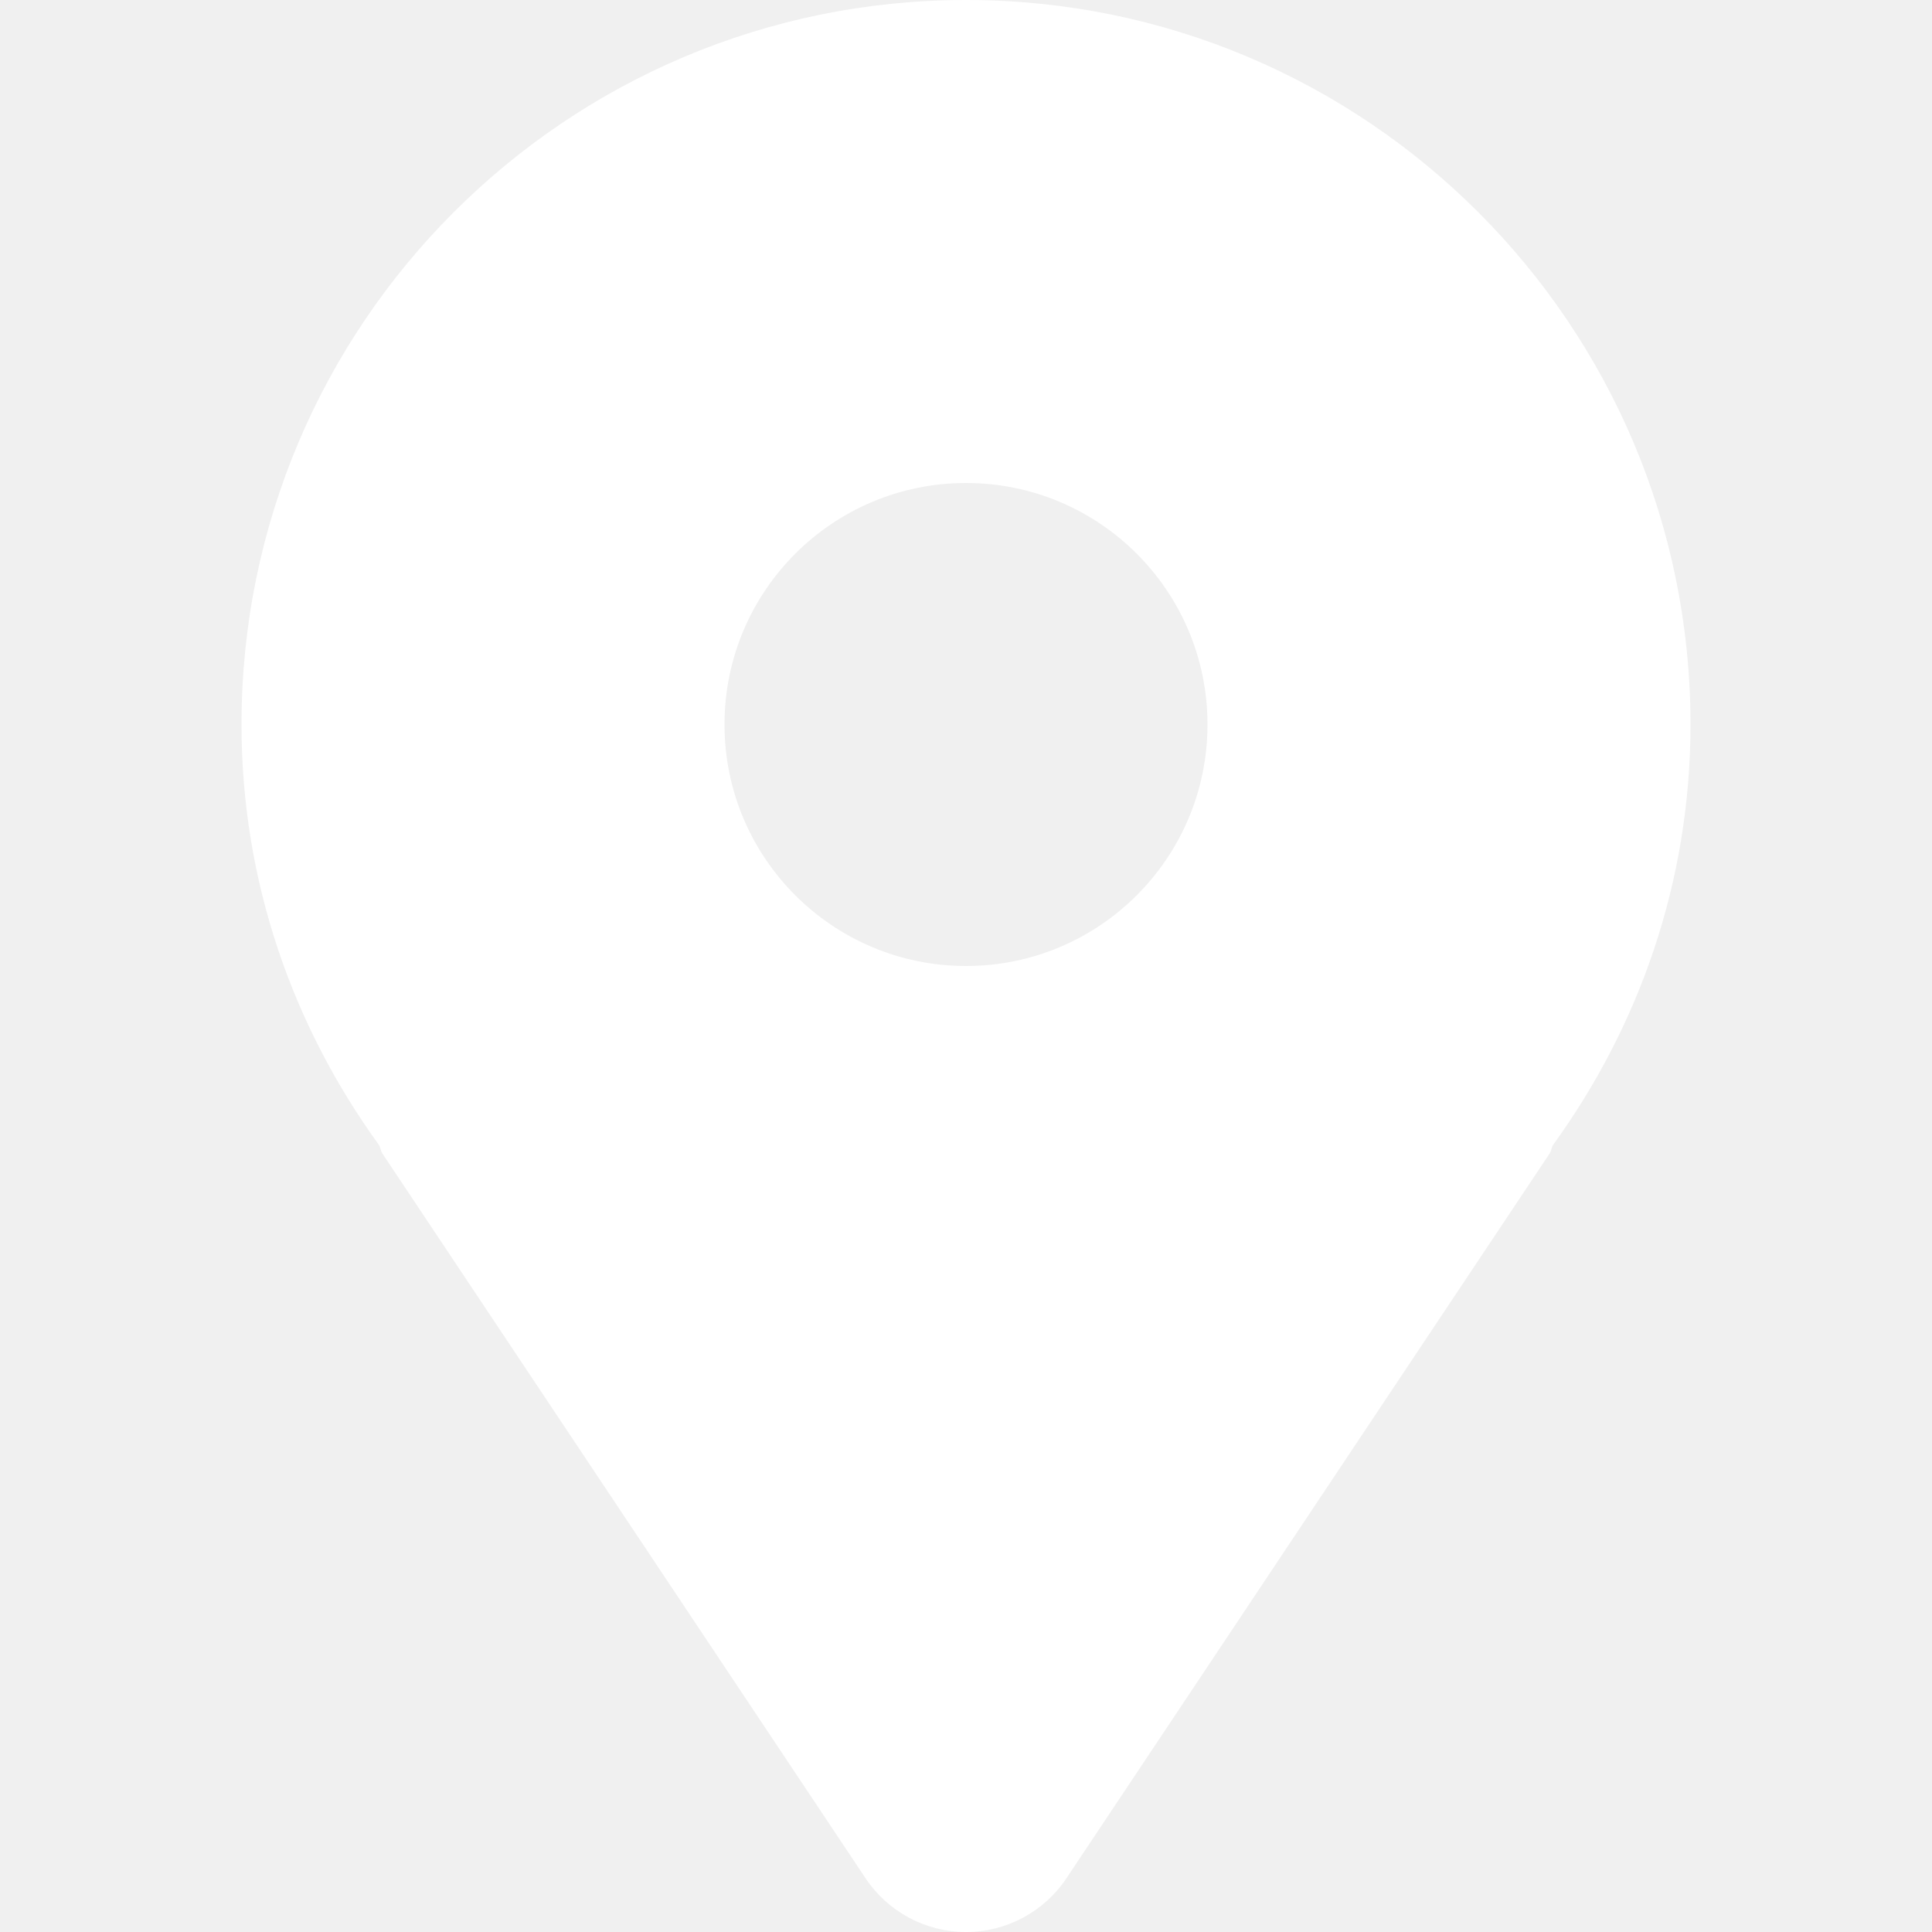
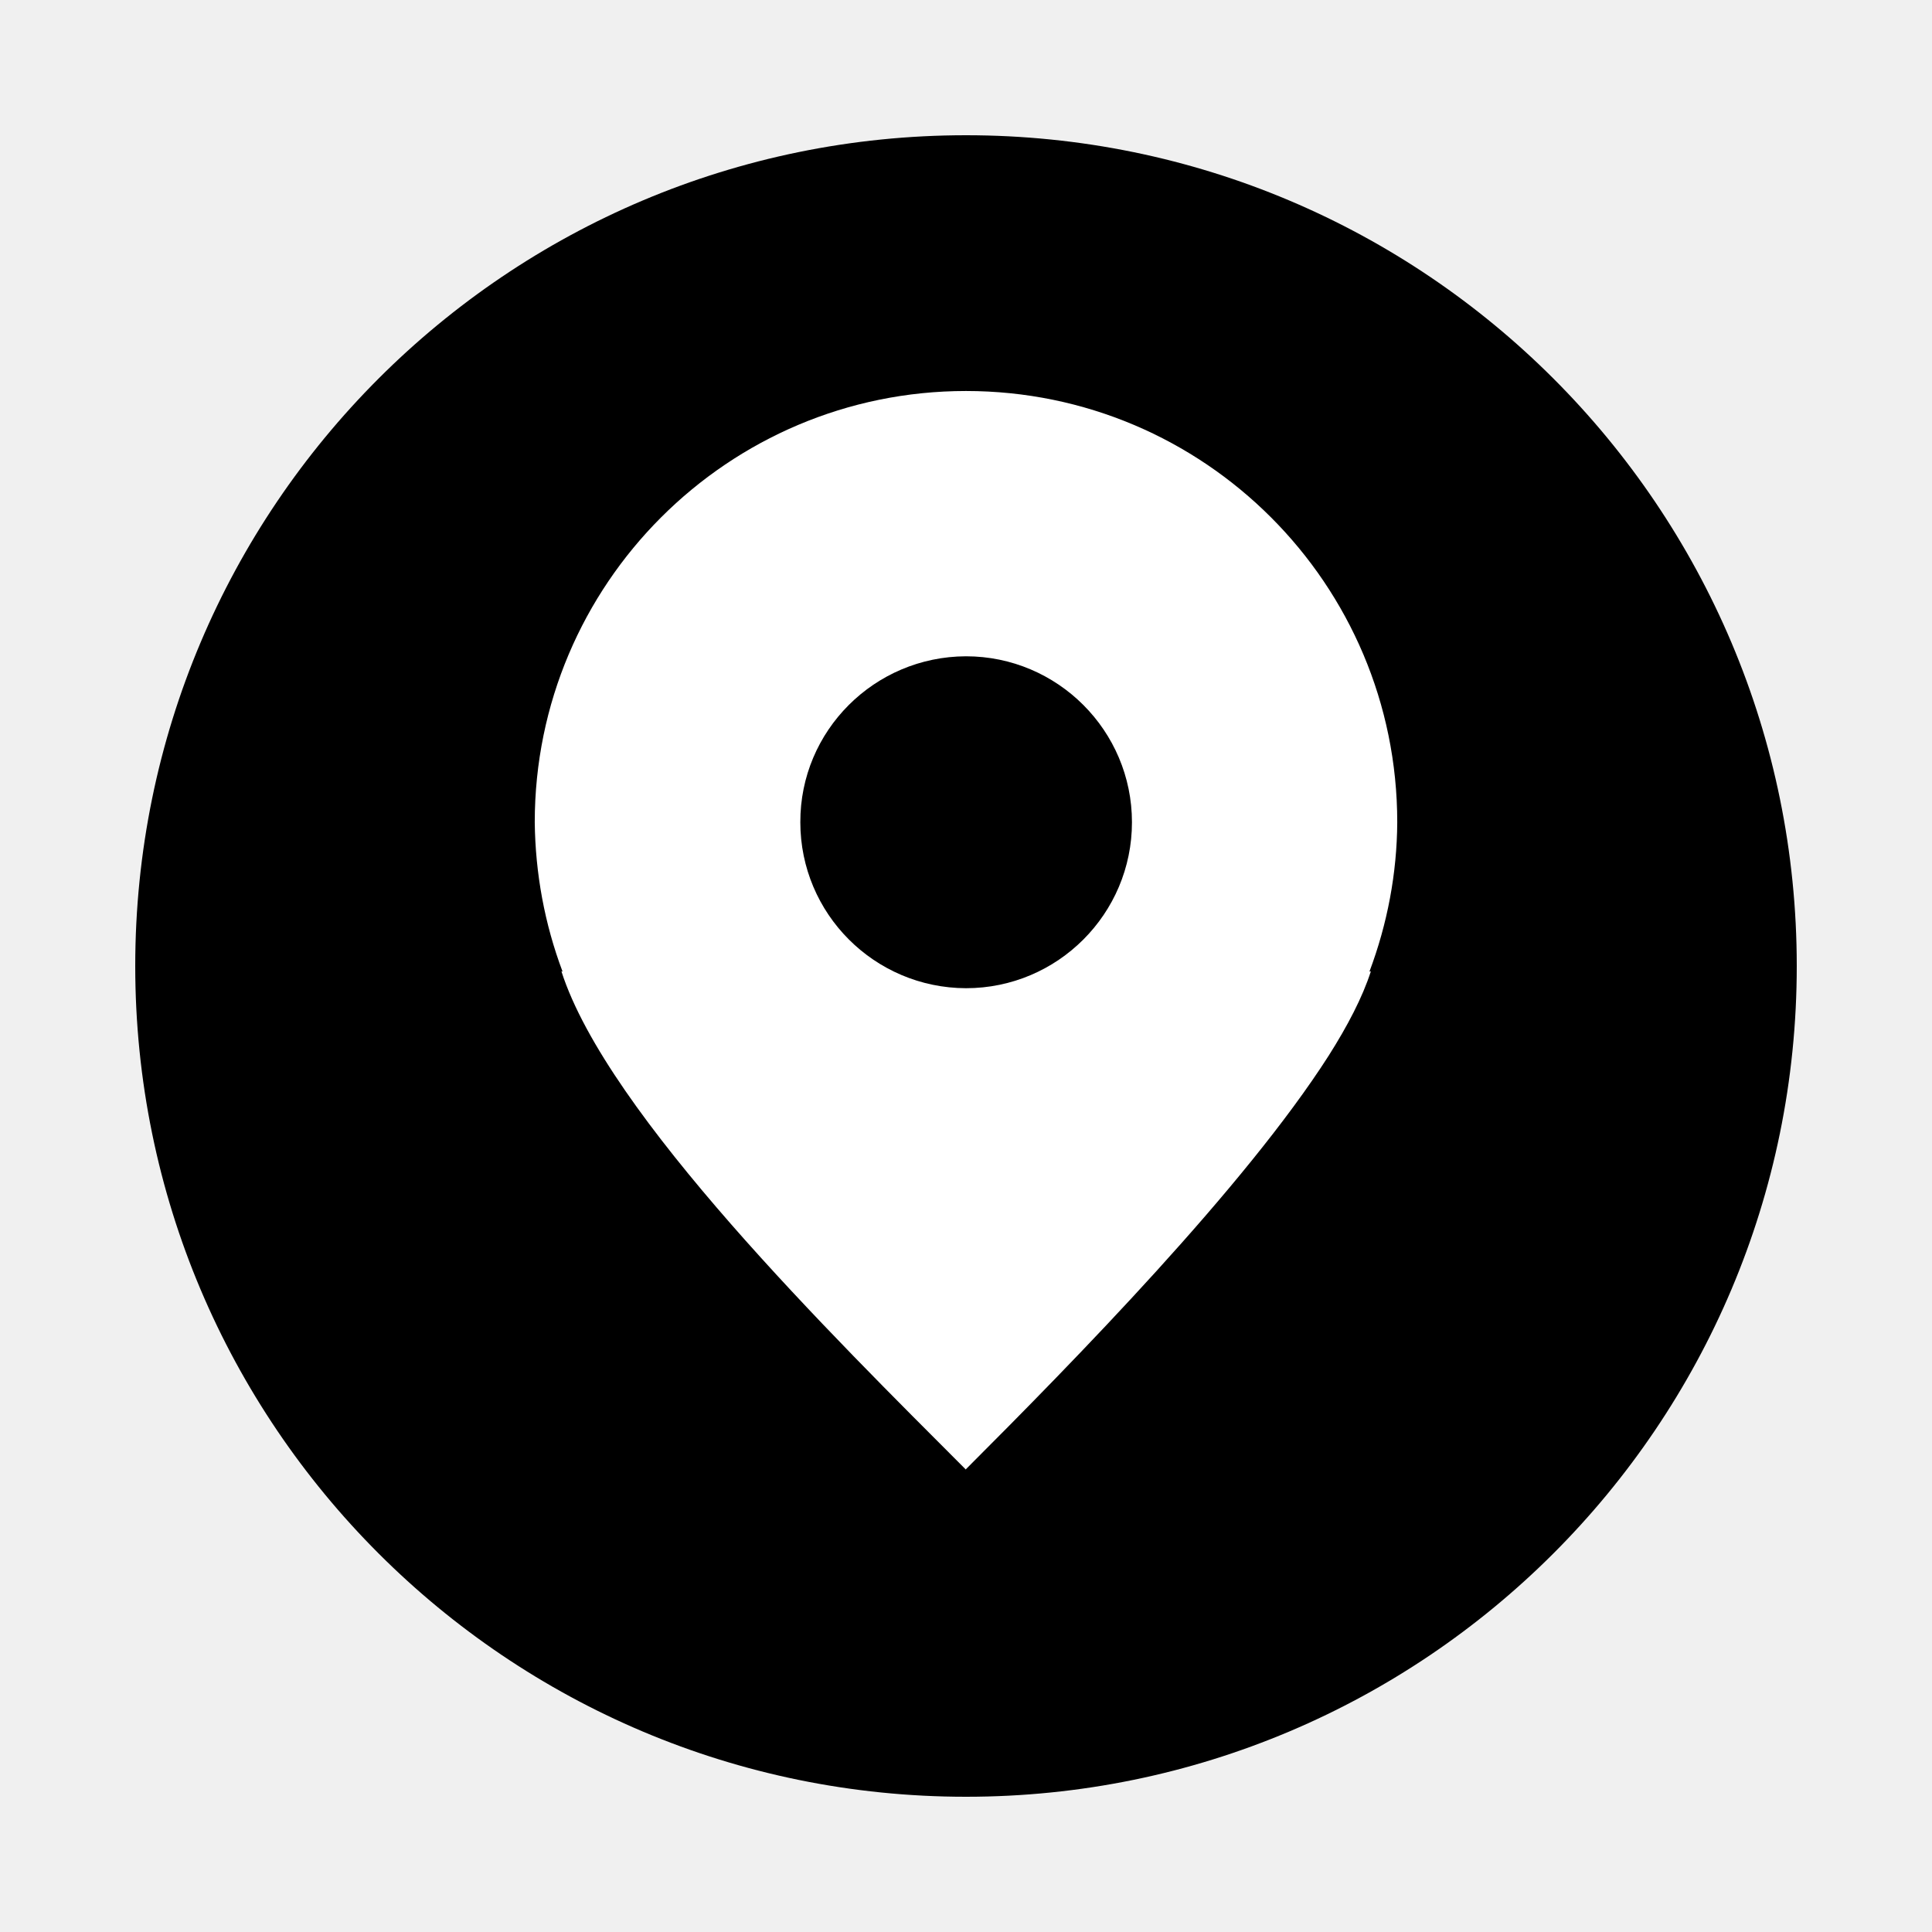
- <svg xmlns="http://www.w3.org/2000/svg" version="1.0" id="Layer_1" width="800px" height="800px" viewBox="0 0 64 64" enable-background="new 0 0 64 64" xml:space="preserve" fill="#000000">
-   <g id="SVGRepo_bgCarrier" stroke-width="0" />
+ <svg xmlns="http://www.w3.org/2000/svg" width="64px" height="64px" viewBox="-5.44 -5.44 26.88 26.88" fill="#000000">
+   <g id="SVGRepo_bgCarrier" stroke-width="0" transform="translate(1.12,1.12), scale(0.86)">
+     <rect x="-5.44" y="-5.44" width="26.88" height="26.88" rx="13.44" fill="#000000" strokewidth="0" />
+   </g>
  <g id="SVGRepo_tracerCarrier" stroke-linecap="round" stroke-linejoin="round" />
  <g id="SVGRepo_iconCarrier">
-     <path fill="#ffffff" d="M32,0C18.746,0,8,10.746,8,24c0,5.219,1.711,10.008,4.555,13.93c0.051,0.094,0.059,0.199,0.117,0.289l16,24 C29.414,63.332,30.664,64,32,64s2.586-0.668,3.328-1.781l16-24c0.059-0.09,0.066-0.195,0.117-0.289C54.289,34.008,56,29.219,56,24 C56,10.746,45.254,0,32,0z M32,32c-4.418,0-8-3.582-8-8s3.582-8,8-8s8,3.582,8,8S36.418,32,32,32z" />
+     <path d="m 8 0 c -3.312 0 -6 2.688 -6 6 c 0.008 0.711 0.137 1.414 0.387 2.078 l -0.016 -0.004 c 0.637 1.988 3.781 5.082 5.625 6.93 h 0.004 v -0.004 c 1.508 -1.508 3.879 -3.926 5.047 -5.754 c 0.262 -0.414 0.469 -0.809 0.586 -1.172 l -0.02 0.004 c 0.25 -0.664 0.383 -1.367 0.387 -2.078 c 0 -3.312 -2.684 -6 -6 -6 z m 0 3.691 c 1.273 0 2.309 1.035 2.309 2.309 s -1.035 2.309 -2.309 2.309 c -1.273 -0.004 -2.305 -1.035 -2.305 -2.309 c -0.004 -1.273 1.031 -2.305 2.305 -2.309 z m 0 0" fill="#ffffff" />
  </g>
</svg>
